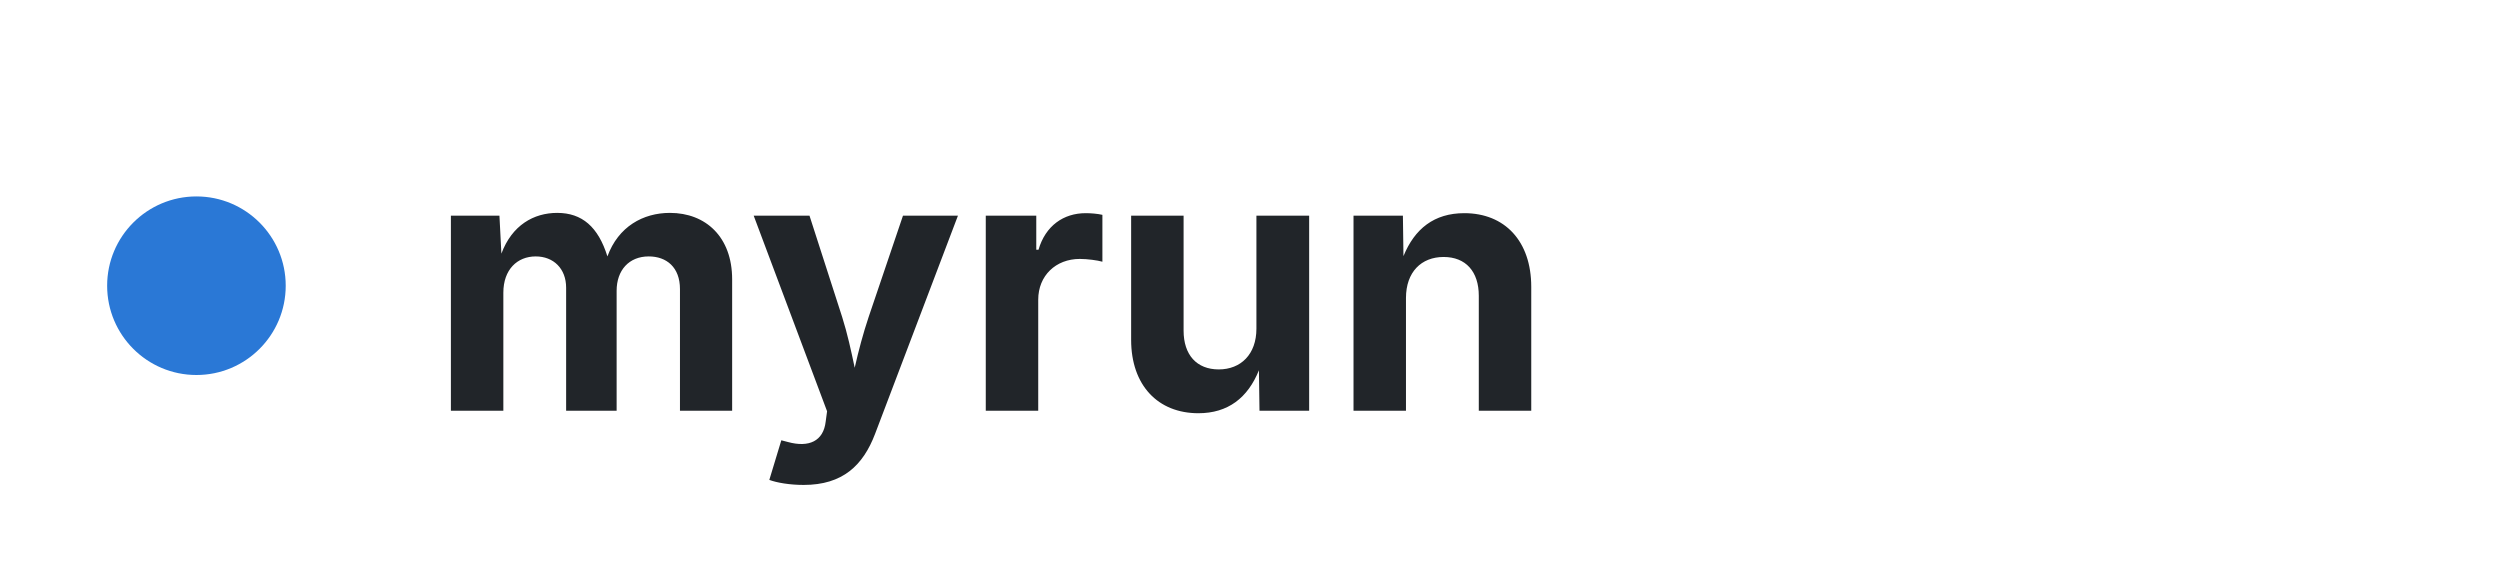
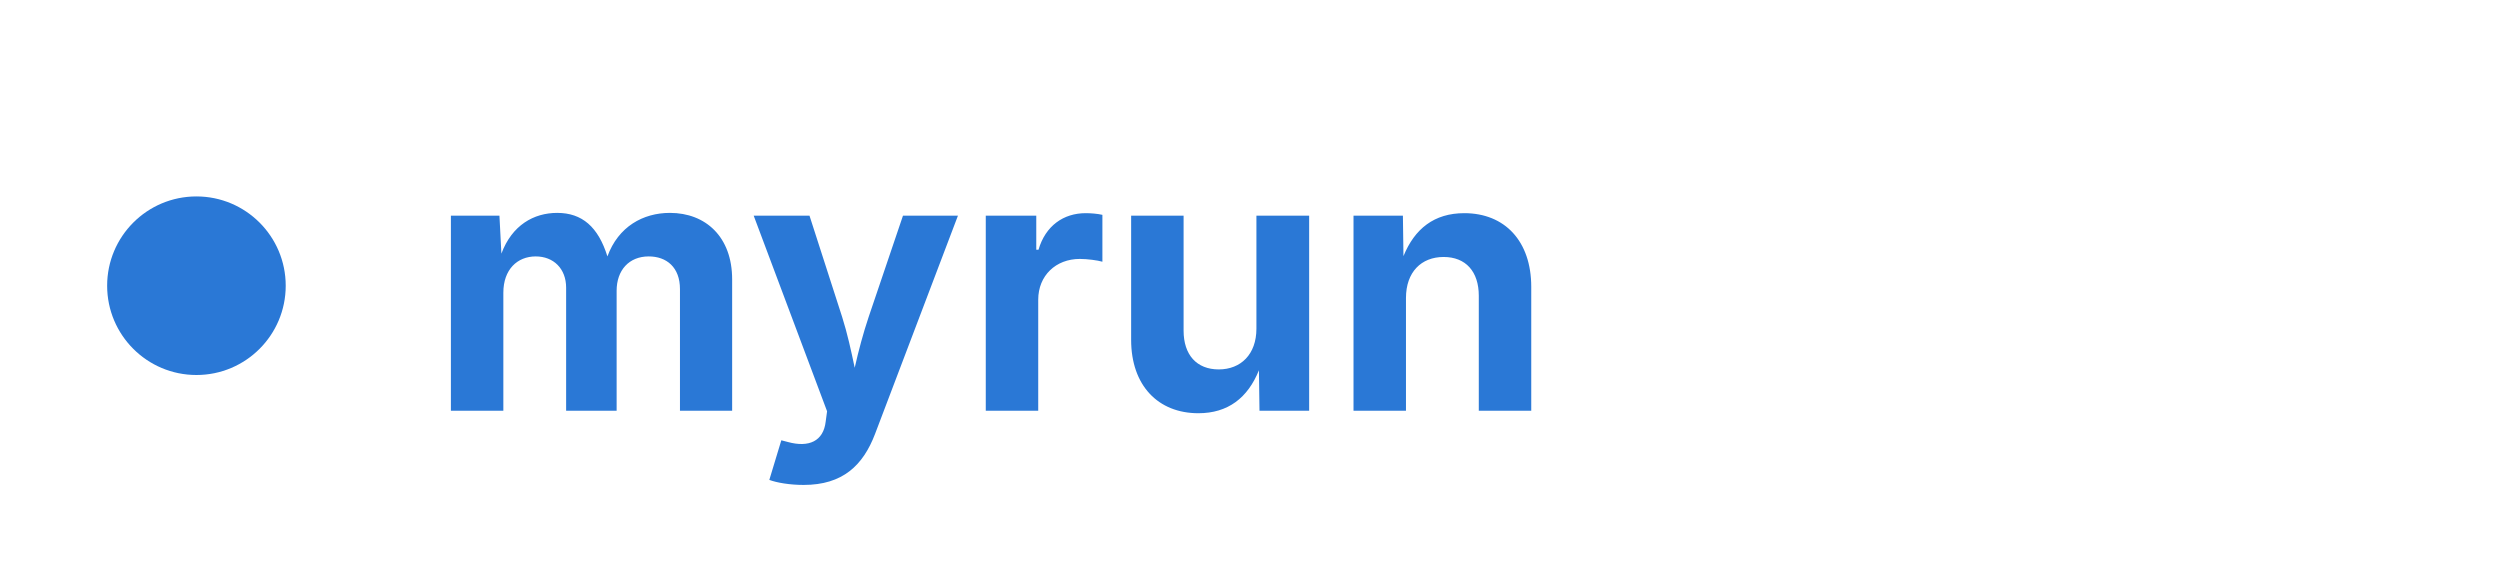
<svg xmlns="http://www.w3.org/2000/svg" width="140" height="32" viewBox="0 0 140 32">
  <circle cx="11" cy="16" r="5" fill="#2a78d6" />
-   <text x="24" y="23" font-family="Inter, system-ui, sans-serif" font-size="20" font-weight="700" fill="#212529">myrun</text>
+   <text x="24" y="23" font-family="Inter, system-ui, sans-serif" font-size="20" font-weight="700" fill="#2a78d6">myrun</text>
</svg>
